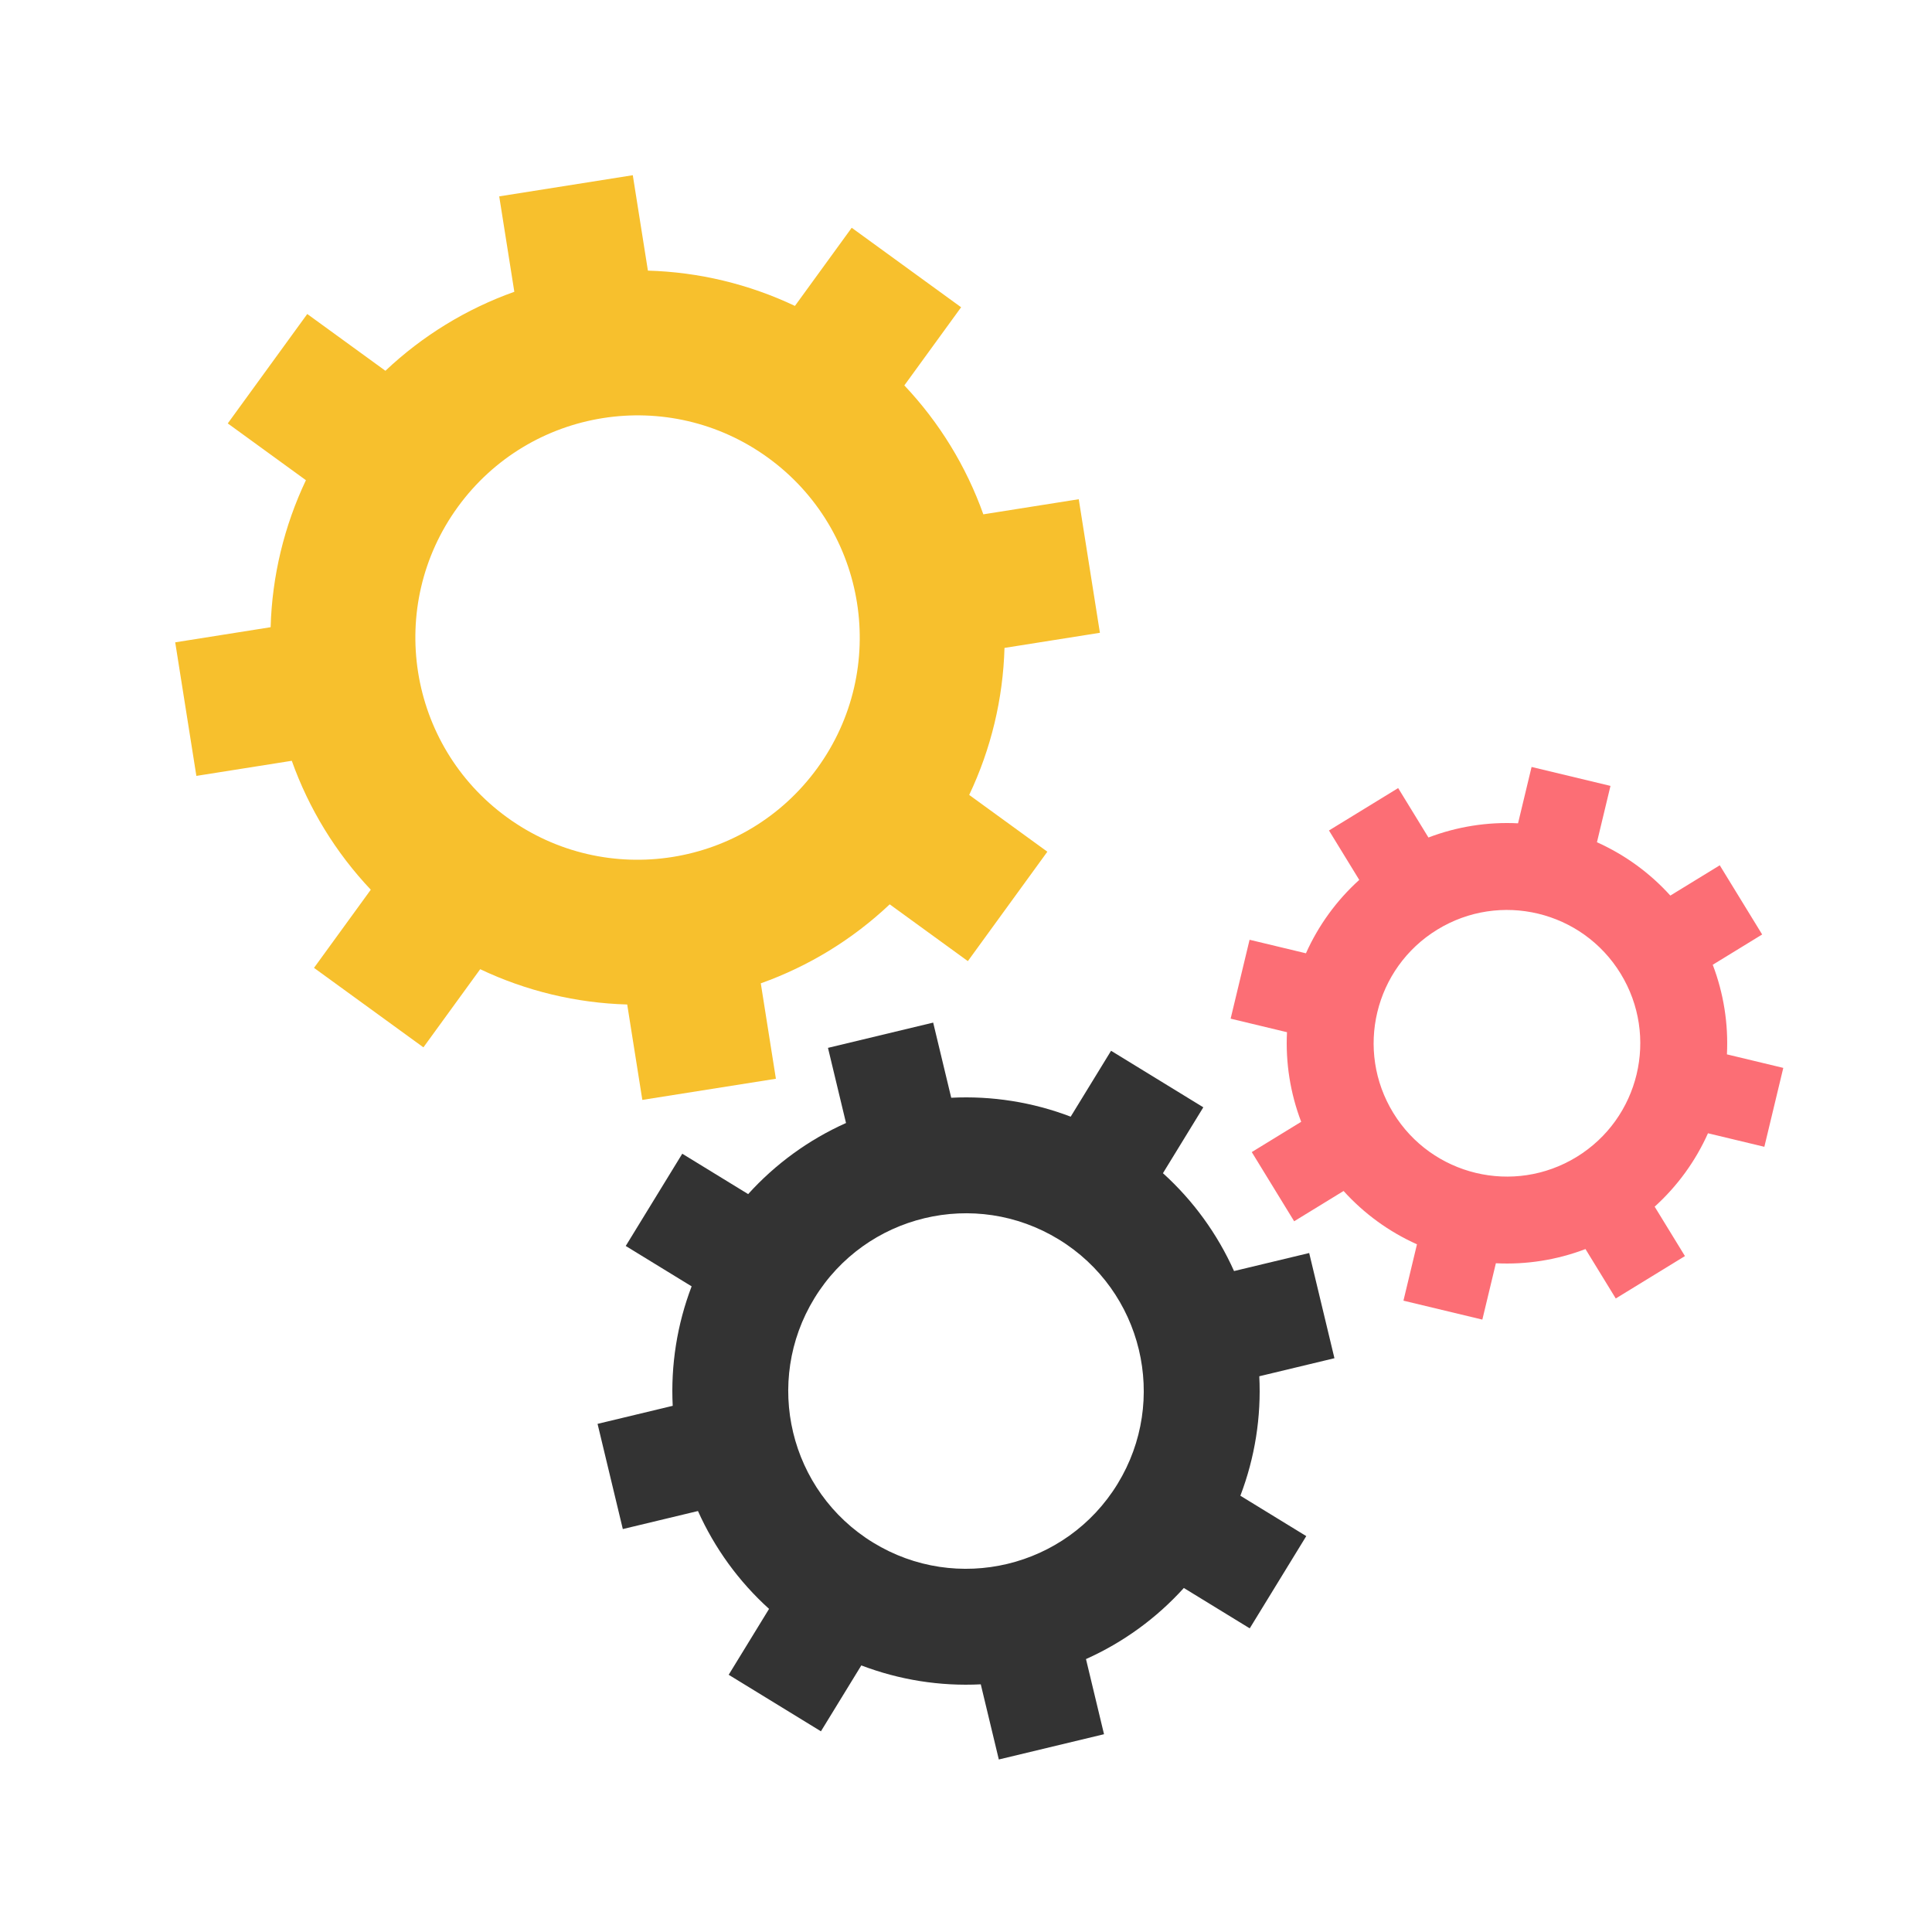
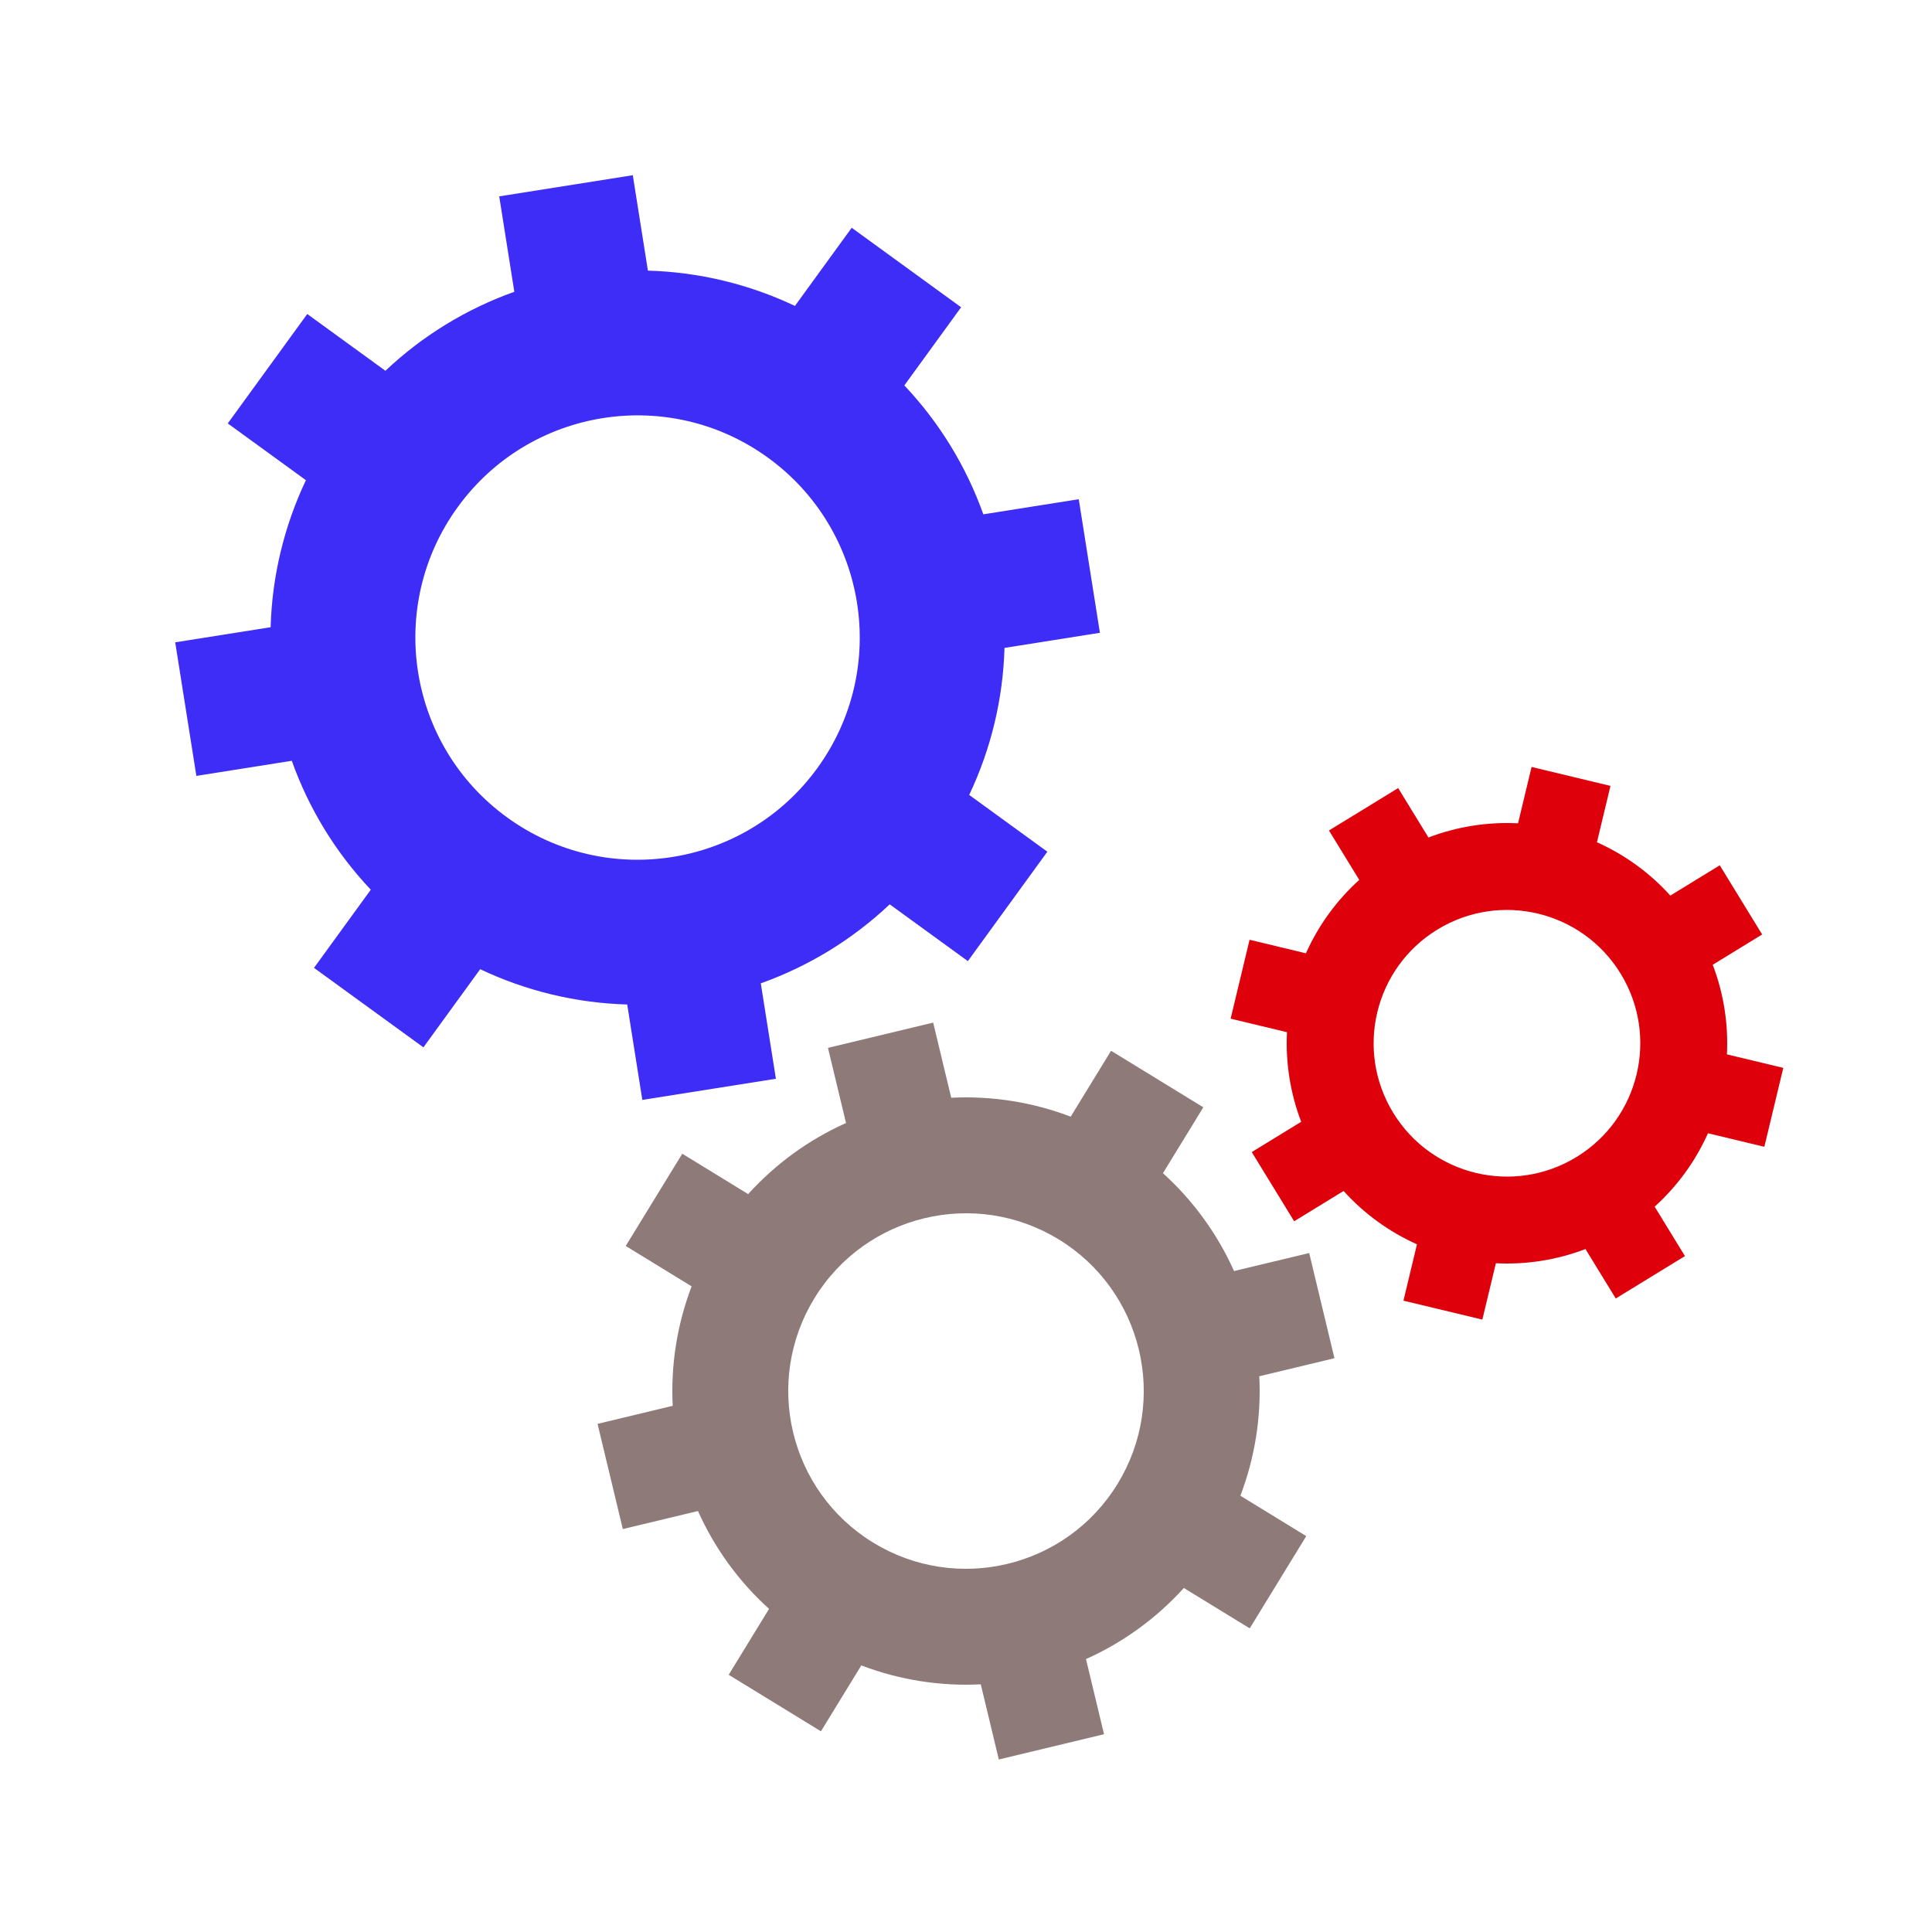
<svg xmlns="http://www.w3.org/2000/svg" class="lds-gear-set" width="64px" height="64px" viewBox="0 0 100 100" preserveAspectRatio="xMidYMid" style="background: none;">
  <g transform="translate(50 50)">
    <g transform="translate(-17 -17) scale(0.5)">
      <g transform="rotate(216)">
-         <animateTransform attributeName="transform" type="rotate" values="0;360" keyTimes="0;1" dur="2s" begin="0s" repeatCount="indefinite" />
-         <path d="M37.35 -7 L47.35 -7 L47.35 7 L37.35 7 A38 38 0 0 1 31.36 21.46 L31.36 21.46 L38.431 28.532 L28.532 38.431 L21.46 31.36 A38 38 0 0 1 7 37.35 L7 37.35 L7 47.35 L-7 47.35 L-7 37.35 A38 38 0 0 1 -21.46 31.36 L-21.46 31.36 L-28.532 38.431 L-38.431 28.532 L-31.36 21.46 A38 38 0 0 1 -37.35 7 L-37.35 7 L-47.35 7 L-47.35 -7 L-37.35 -7 A38 38 0 0 1 -31.36 -21.46 L-31.36 -21.46 L-38.431 -28.532 L-28.532 -38.431 L-21.46 -31.36 A38 38 0 0 1 -7 -37.35 L-7 -37.35 L-7 -47.35 L7 -47.35 L7 -37.35 A38 38 0 0 1 21.46 -31.36 L21.46 -31.36 L28.532 -38.431 L38.431 -28.532 L31.36 -21.46 A38 38 0 0 1 37.35 -7 M0 -23A23 23 0 1 0 0 23 A23 23 0 1 0 0 -23" fill="#f7c02d" />
+         <animateTransform attributeName="transform" type="rotate" values="0;360" keyTimes="0;1" dur="2s" begin="0s" repeatCount="indefinite" fill="#000000" />
+         <path d="M37.35 -7 L47.35 -7 L47.35 7 L37.35 7 A38 38 0 0 1 31.36 21.46 L31.36 21.46 L38.431 28.532 L28.532 38.431 L21.46 31.36 A38 38 0 0 1 7 37.35 L7 37.35 L7 47.35 L-7 47.35 L-7 37.35 A38 38 0 0 1 -21.46 31.36 L-21.46 31.36 L-28.532 38.431 L-38.431 28.532 L-31.36 21.46 A38 38 0 0 1 -37.35 7 L-37.35 7 L-47.35 7 L-47.35 -7 L-37.35 -7 A38 38 0 0 1 -31.36 -21.46 L-31.36 -21.46 L-38.431 -28.532 L-28.532 -38.431 L-21.46 -31.36 A38 38 0 0 1 -7 -37.35 L-7 -37.35 L-7 -47.35 L7 -47.35 L7 -37.35 A38 38 0 0 1 21.46 -31.36 L21.46 -31.36 L28.532 -38.431 L38.431 -28.532 L31.36 -21.46 A38 38 0 0 1 37.35 -7 M0 -23A23 23 0 1 0 0 23 A23 23 0 1 0 0 -23" fill="#3d2df7" />
      </g>
    </g>
    <g transform="translate(0 22) scale(0.4)">
      <g transform="rotate(121.5)">
-         <animateTransform attributeName="transform" type="rotate" values="360;0" keyTimes="0;1" dur="2s" begin="-0.125s" repeatCount="indefinite" />
-         <path d="M37.35 -7 L47.35 -7 L47.35 7 L37.35 7 A38 38 0 0 1 31.36 21.46 L31.36 21.46 L38.431 28.532 L28.532 38.431 L21.46 31.36 A38 38 0 0 1 7 37.35 L7 37.35 L7 47.35 L-7 47.35 L-7 37.35 A38 38 0 0 1 -21.46 31.36 L-21.46 31.36 L-28.532 38.431 L-38.431 28.532 L-31.36 21.46 A38 38 0 0 1 -37.35 7 L-37.35 7 L-47.35 7 L-47.35 -7 L-37.35 -7 A38 38 0 0 1 -31.36 -21.46 L-31.36 -21.46 L-38.431 -28.532 L-28.532 -38.431 L-21.46 -31.36 A38 38 0 0 1 -7 -37.35 L-7 -37.35 L-7 -47.35 L7 -47.35 L7 -37.35 A38 38 0 0 1 21.46 -31.36 L21.46 -31.36 L28.532 -38.431 L38.431 -28.532 L31.36 -21.46 A38 38 0 0 1 37.35 -7 M0 -23A23 23 0 1 0 0 23 A23 23 0 1 0 0 -23" fill="#333333" />
+         <animateTransform attributeName="transform" type="rotate" values="360;0" keyTimes="0;1" dur="2s" begin="-0.125s" repeatCount="indefinite" fill="#000000" />
+         <path d="M37.35 -7 L47.35 -7 L47.35 7 L37.35 7 A38 38 0 0 1 31.36 21.46 L31.36 21.46 L38.431 28.532 L28.532 38.431 L21.46 31.36 A38 38 0 0 1 7 37.35 L7 37.35 L7 47.35 L-7 47.35 L-7 37.35 A38 38 0 0 1 -21.46 31.36 L-21.46 31.36 L-28.532 38.431 L-38.431 28.532 L-31.36 21.46 A38 38 0 0 1 -37.35 7 L-37.35 7 L-47.35 7 L-47.35 -7 L-37.35 -7 A38 38 0 0 1 -31.36 -21.46 L-31.36 -21.46 L-38.431 -28.532 L-28.532 -38.431 L-21.46 -31.36 A38 38 0 0 1 -7 -37.35 L-7 -37.35 L-7 -47.35 L7 -47.35 L7 -37.35 A38 38 0 0 1 21.46 -31.36 L21.46 -31.36 L28.532 -38.431 L38.431 -28.532 L31.36 -21.46 A38 38 0 0 1 37.35 -7 M0 -23A23 23 0 1 0 0 23 A23 23 0 1 0 0 -23" fill="#8f7a7a" />
      </g>
    </g>
    <g transform="translate(28 4) scale(0.3)">
      <g transform="rotate(238.5)">
-         <animateTransform attributeName="transform" type="rotate" values="0;360" keyTimes="0;1" dur="2s" begin="-0.125s" repeatCount="indefinite" />
-         <path d="M37.35 -7 L47.35 -7 L47.35 7 L37.35 7 A38 38 0 0 1 31.36 21.46 L31.36 21.46 L38.431 28.532 L28.532 38.431 L21.46 31.36 A38 38 0 0 1 7 37.35 L7 37.35 L7 47.35 L-7 47.35 L-7 37.35 A38 38 0 0 1 -21.46 31.36 L-21.46 31.36 L-28.532 38.431 L-38.431 28.532 L-31.36 21.46 A38 38 0 0 1 -37.35 7 L-37.35 7 L-47.35 7 L-47.35 -7 L-37.35 -7 A38 38 0 0 1 -31.36 -21.46 L-31.36 -21.46 L-38.431 -28.532 L-28.532 -38.431 L-21.46 -31.36 A38 38 0 0 1 -7 -37.35 L-7 -37.35 L-7 -47.35 L7 -47.35 L7 -37.35 A38 38 0 0 1 21.46 -31.36 L21.46 -31.36 L28.532 -38.431 L38.431 -28.532 L31.36 -21.46 A38 38 0 0 1 37.35 -7 M0 -23A23 23 0 1 0 0 23 A23 23 0 1 0 0 -23" fill="#fc6e75" />
+         <animateTransform attributeName="transform" type="rotate" values="0;360" keyTimes="0;1" dur="2s" begin="-0.125s" repeatCount="indefinite" fill="#000000" />
+         <path d="M37.35 -7 L47.35 -7 L47.35 7 L37.35 7 A38 38 0 0 1 31.36 21.46 L31.36 21.46 L38.431 28.532 L28.532 38.431 L21.46 31.36 A38 38 0 0 1 7 37.35 L7 37.35 L7 47.35 L-7 47.35 L-7 37.35 A38 38 0 0 1 -21.46 31.36 L-21.46 31.36 L-28.532 38.431 L-38.431 28.532 L-31.36 21.46 A38 38 0 0 1 -37.35 7 L-37.35 7 L-47.35 7 L-47.35 -7 L-37.35 -7 A38 38 0 0 1 -31.36 -21.46 L-31.36 -21.46 L-38.431 -28.532 L-28.532 -38.431 L-21.46 -31.36 A38 38 0 0 1 -7 -37.35 L-7 -37.35 L-7 -47.35 L7 -47.35 L7 -37.35 A38 38 0 0 1 21.46 -31.36 L21.46 -31.36 L28.532 -38.431 L38.431 -28.532 L31.36 -21.46 A38 38 0 0 1 37.35 -7 M0 -23A23 23 0 1 0 0 23 A23 23 0 1 0 0 -23" fill="#de000a" />
      </g>
    </g>
  </g>
</svg>
